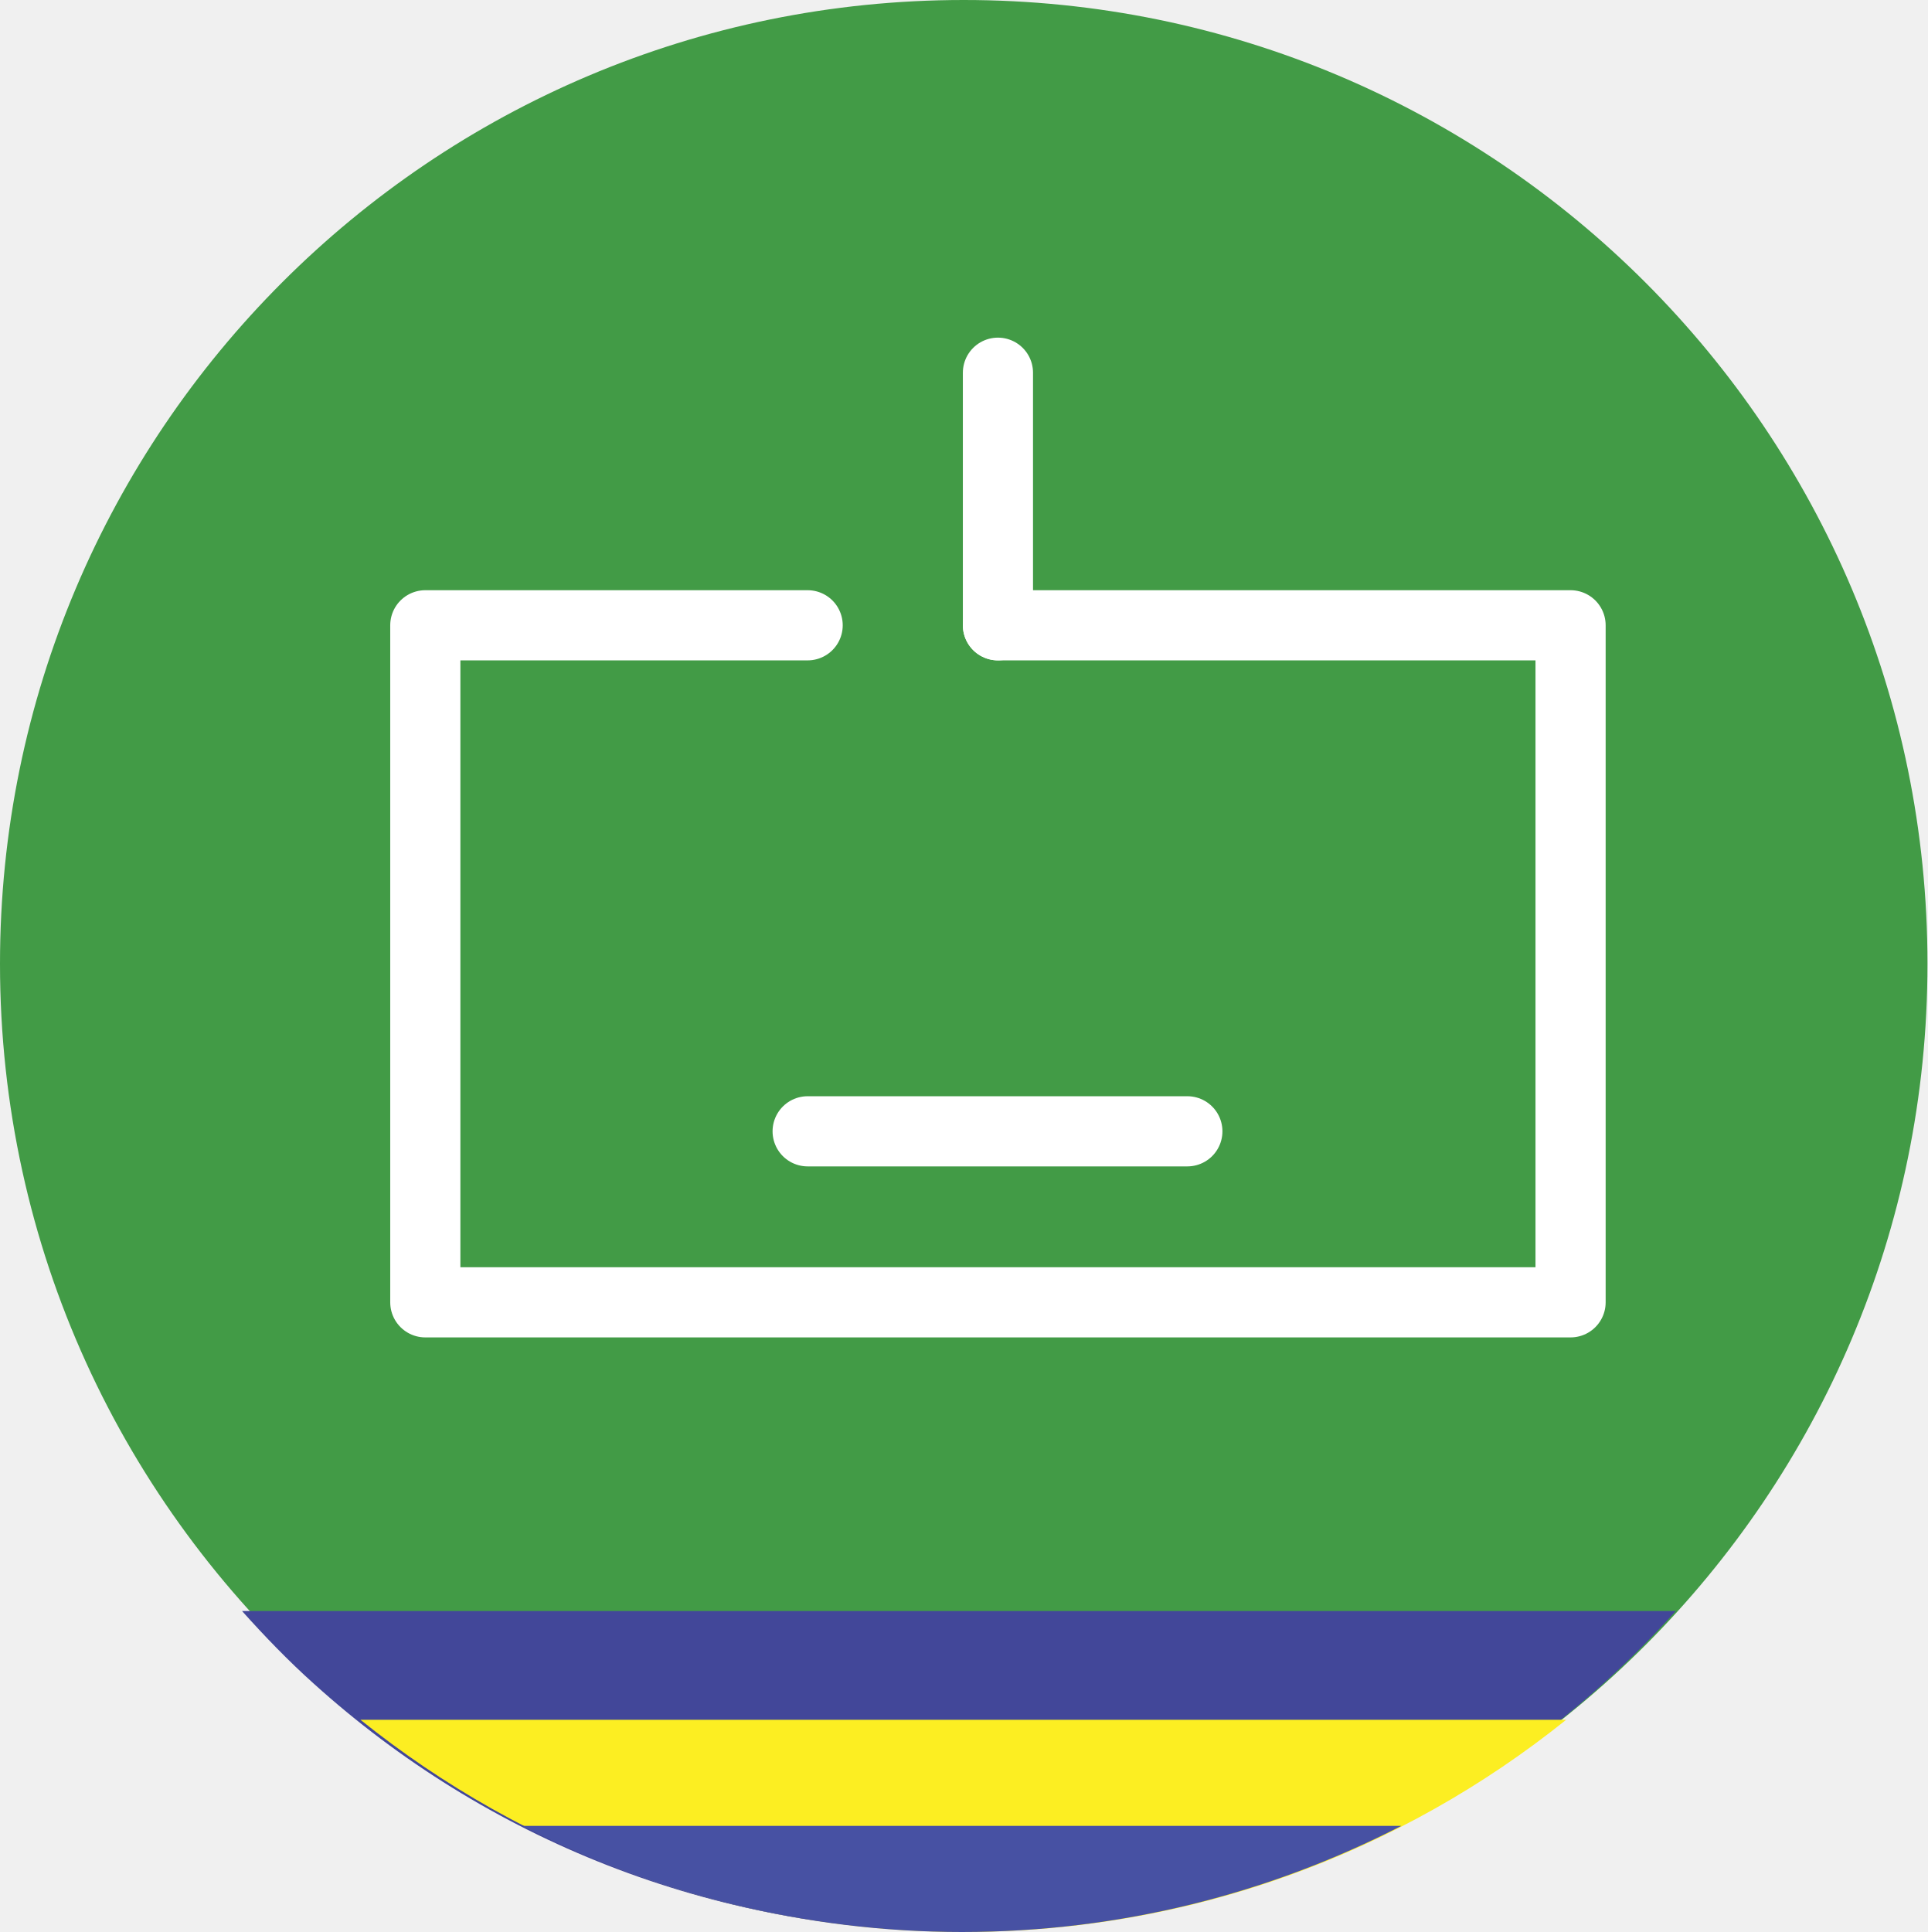
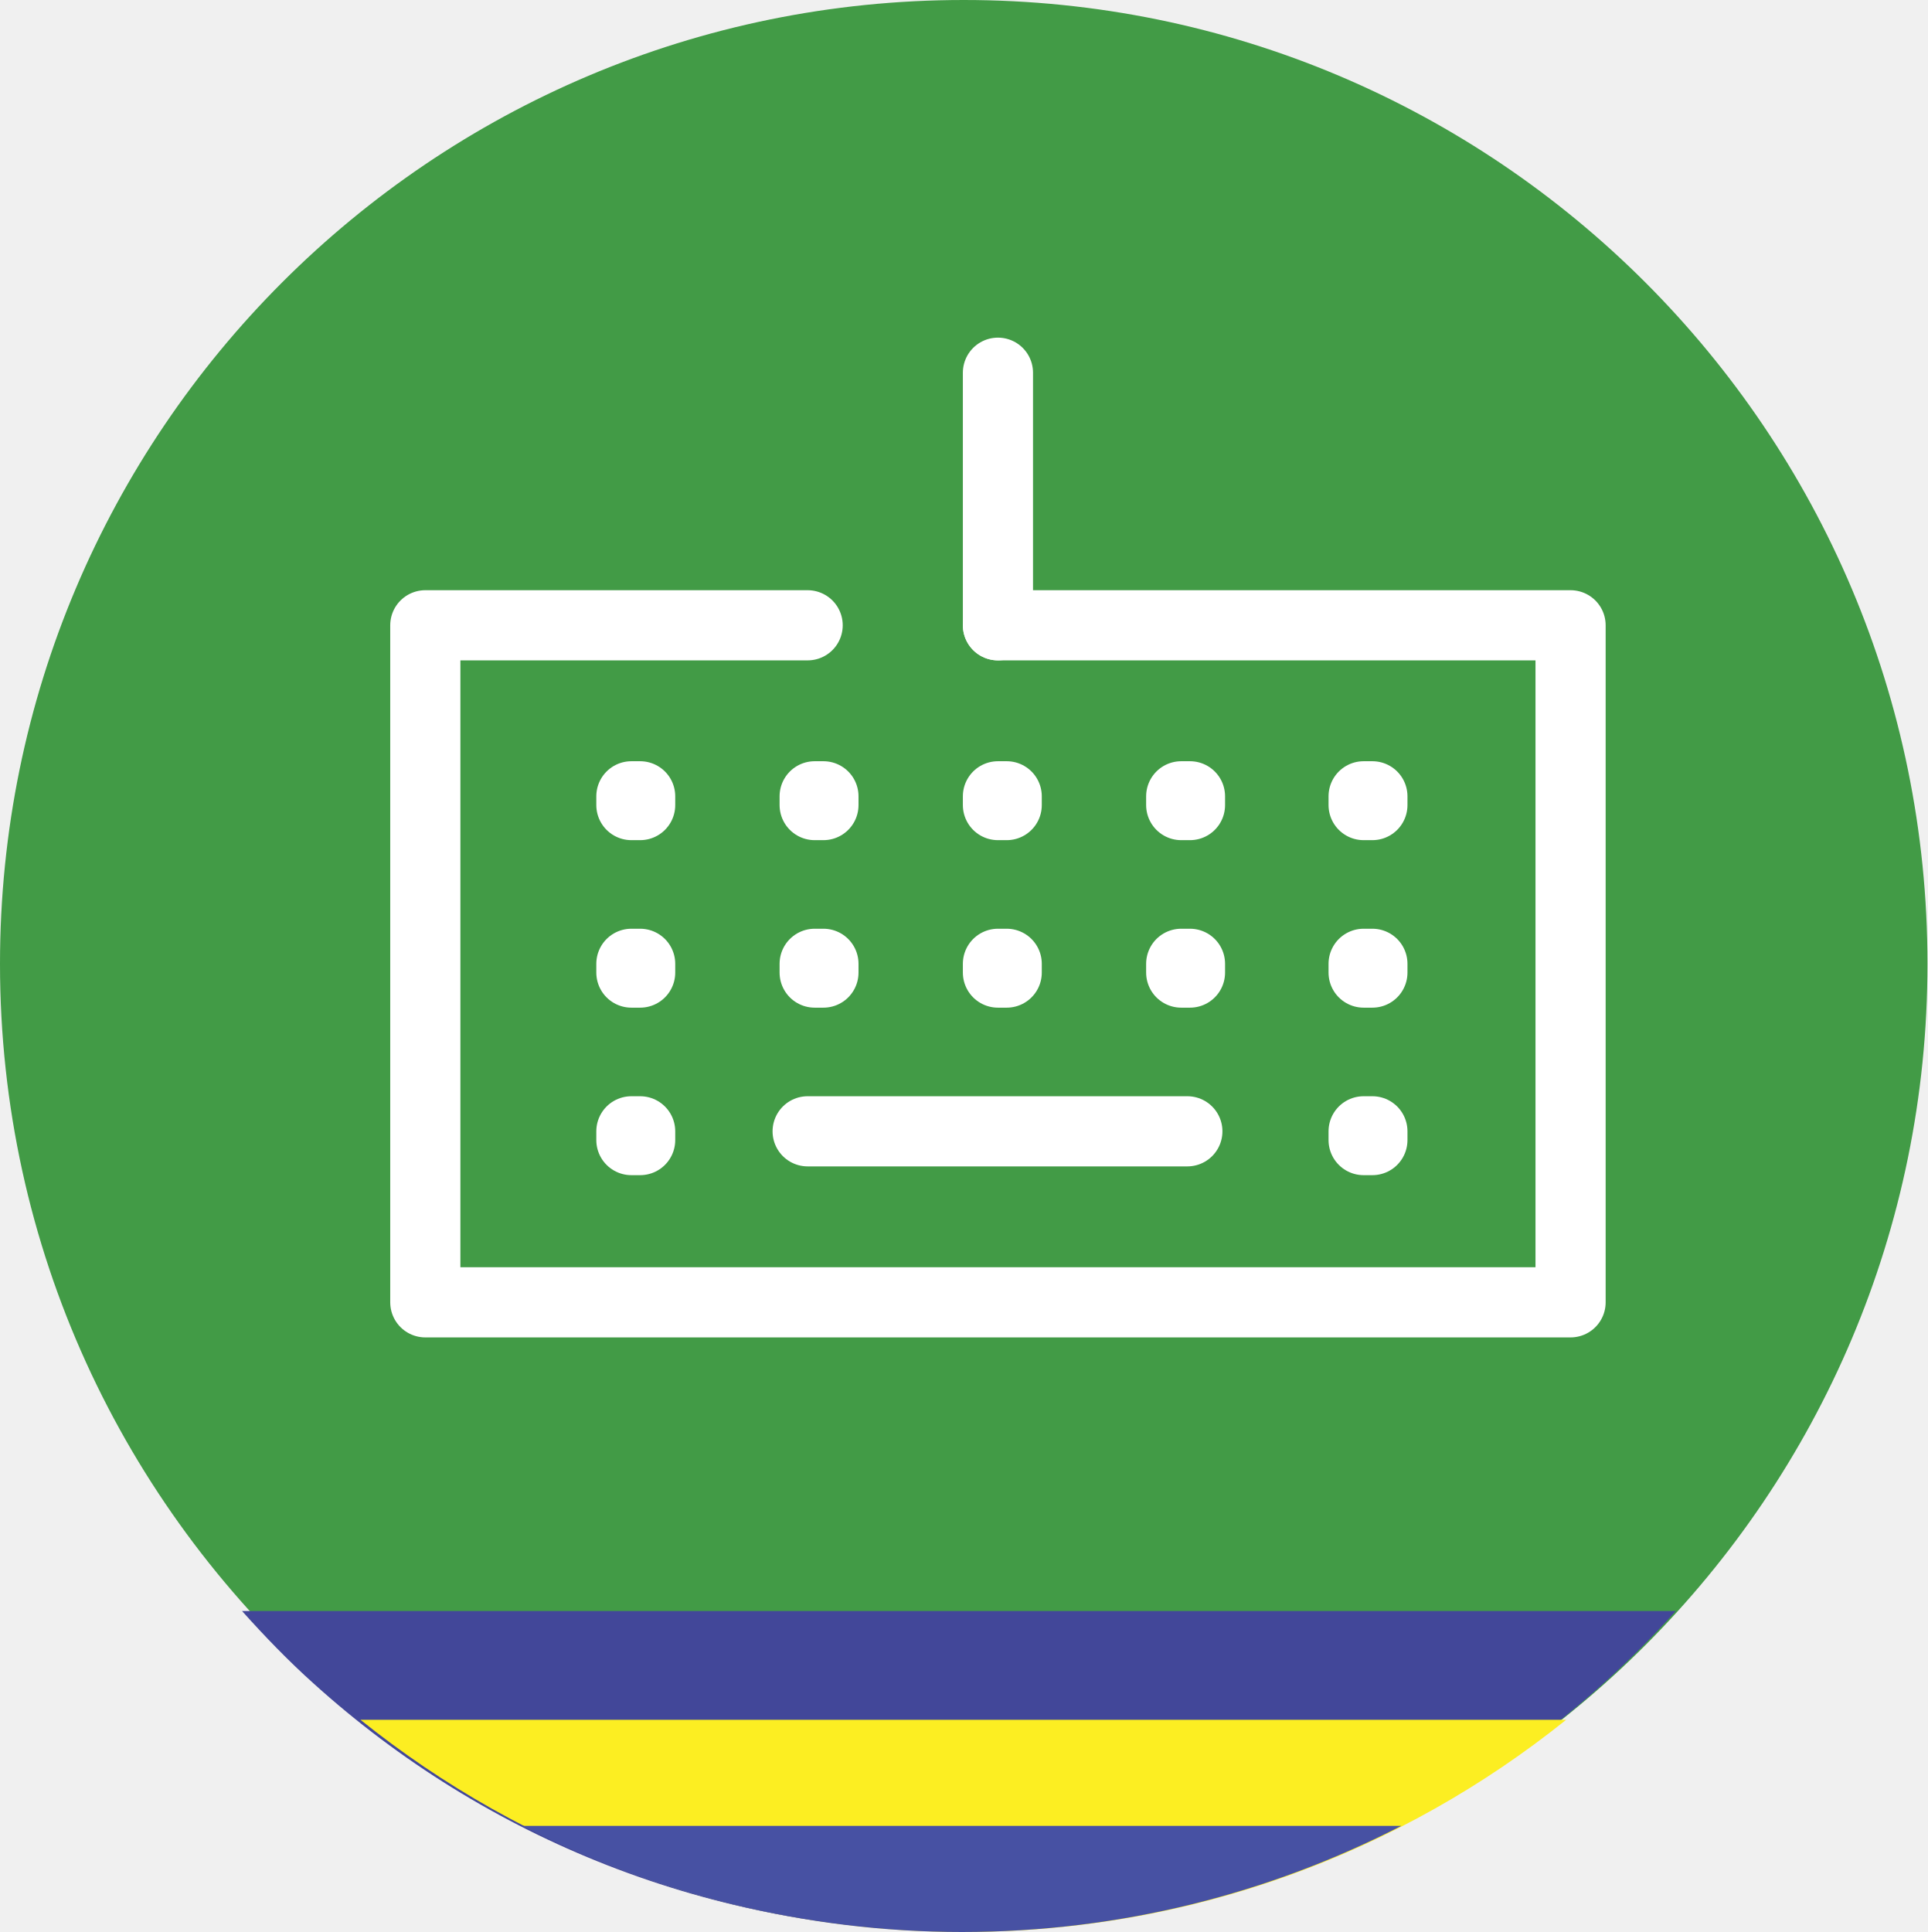
<svg xmlns="http://www.w3.org/2000/svg" version="1.1" id="Layer_1" x="0px" y="0px" viewBox="0 0 219.8 220.3" style="enable-background:new 0 0 219.8 220.3;" xml:space="preserve">
  <style type="text/css">
	.st0{fill:#429B46;}
	.st1{fill:none;stroke:#FFFFFF;stroke-width:8;stroke-linecap:round;stroke-linejoin:round;stroke-miterlimit:10;}
	.st2{fill:#424799;}
	.st3{fill:#FCEE22;}
	.st4{fill:#4751A3;}
</style>
  <g>
    <path class="st0" d="M219.8,109.9c0,60.7-49.2,109.9-109.9,109.9c-28.3,0-54.1-10.7-73.5-28.2C14,171.4,0,142.3,0,109.9   C0,49.2,49.2,0,109.9,0S219.8,49.2,219.8,109.9z" />
    <g>
      <line class="st1" x1="113.8" y1="42.5" x2="113.8" y2="71.3" />
      <polyline class="st1" points="113.8,71.3 179.1,71.3 179.1,148.5 48.5,148.5 48.5,71.3 92.1,71.3   " />
      <line class="st1" x1="92.1" y1="129" x2="135.4" y2="129" />
-       <rect x="155.5" y="129" class="st1" width="0" height="0" />
-       <rect x="155.5" y="109.9" class="st1" width="0" height="0" />
-       <rect x="155.5" y="90.8" class="st1" width="0" height="0" />
-       <rect x="134.7" y="109.9" class="st1" width="0" height="0" />
-       <rect x="113.8" y="109.9" class="st1" width="0" height="0" />
-       <rect x="92.9" y="109.9" class="st1" width="0" height="0" />
-       <rect x="72" y="109.9" class="st1" width="0" height="0" />
-       <rect x="134.7" y="90.8" class="st1" width="0" height="0" />
-       <rect x="113.8" y="90.8" class="st1" width="0" height="0" />
-       <rect x="92.9" y="90.8" class="st1" width="0" height="0" />
-       <rect x="72" y="90.8" class="st1" width="0" height="0" />
-       <rect x="72" y="129" class="st1" width="0" height="0" />
+       <rect x="155.5" y="129" class="st1" width="1" height="1" />
+       <rect x="155.5" y="109.9" class="st1" width="1" height="1" />
+       <rect x="155.5" y="90.8" class="st1" width="1" height="1" />
+       <rect x="134.7" y="109.9" class="st1" width="1" height="1" />
+       <rect x="113.8" y="109.9" class="st1" width="1" height="1" />
+       <rect x="92.9" y="109.9" class="st1" width="1" height="1" />
+       <rect x="72" y="109.9" class="st1" width="1" height="1" />
+       <rect x="134.7" y="90.8" class="st1" width="1" height="1" />
+       <rect x="113.8" y="90.8" class="st1" width="1" height="1" />
+       <rect x="92.9" y="90.8" class="st1" width="1" height="1" />
+       <rect x="72" y="90.8" class="st1" width="1" height="1" />
+       <rect x="72" y="129" class="st1" width="1" height="1" />
    </g>
  </g>
  <path class="st2" d="M35.8,192c19.5,17.6,45.3,28.2,73.5,28.2c32.5,0,61.7-14.1,81.8-36.5H27.6C30.2,186.6,32.9,189.4,35.8,192z" />
  <path class="st3" d="M178.6,196.1H41.1c18.8,15.1,42.7,24.2,68.8,24.2C135.9,220.3,159.8,211.2,178.6,196.1z" />
  <path class="st4" d="M159.8,208.2H59.6c15,7.7,32.1,12.1,50.1,12.1C127.8,220.3,144.8,215.9,159.8,208.2z" />
</svg>
